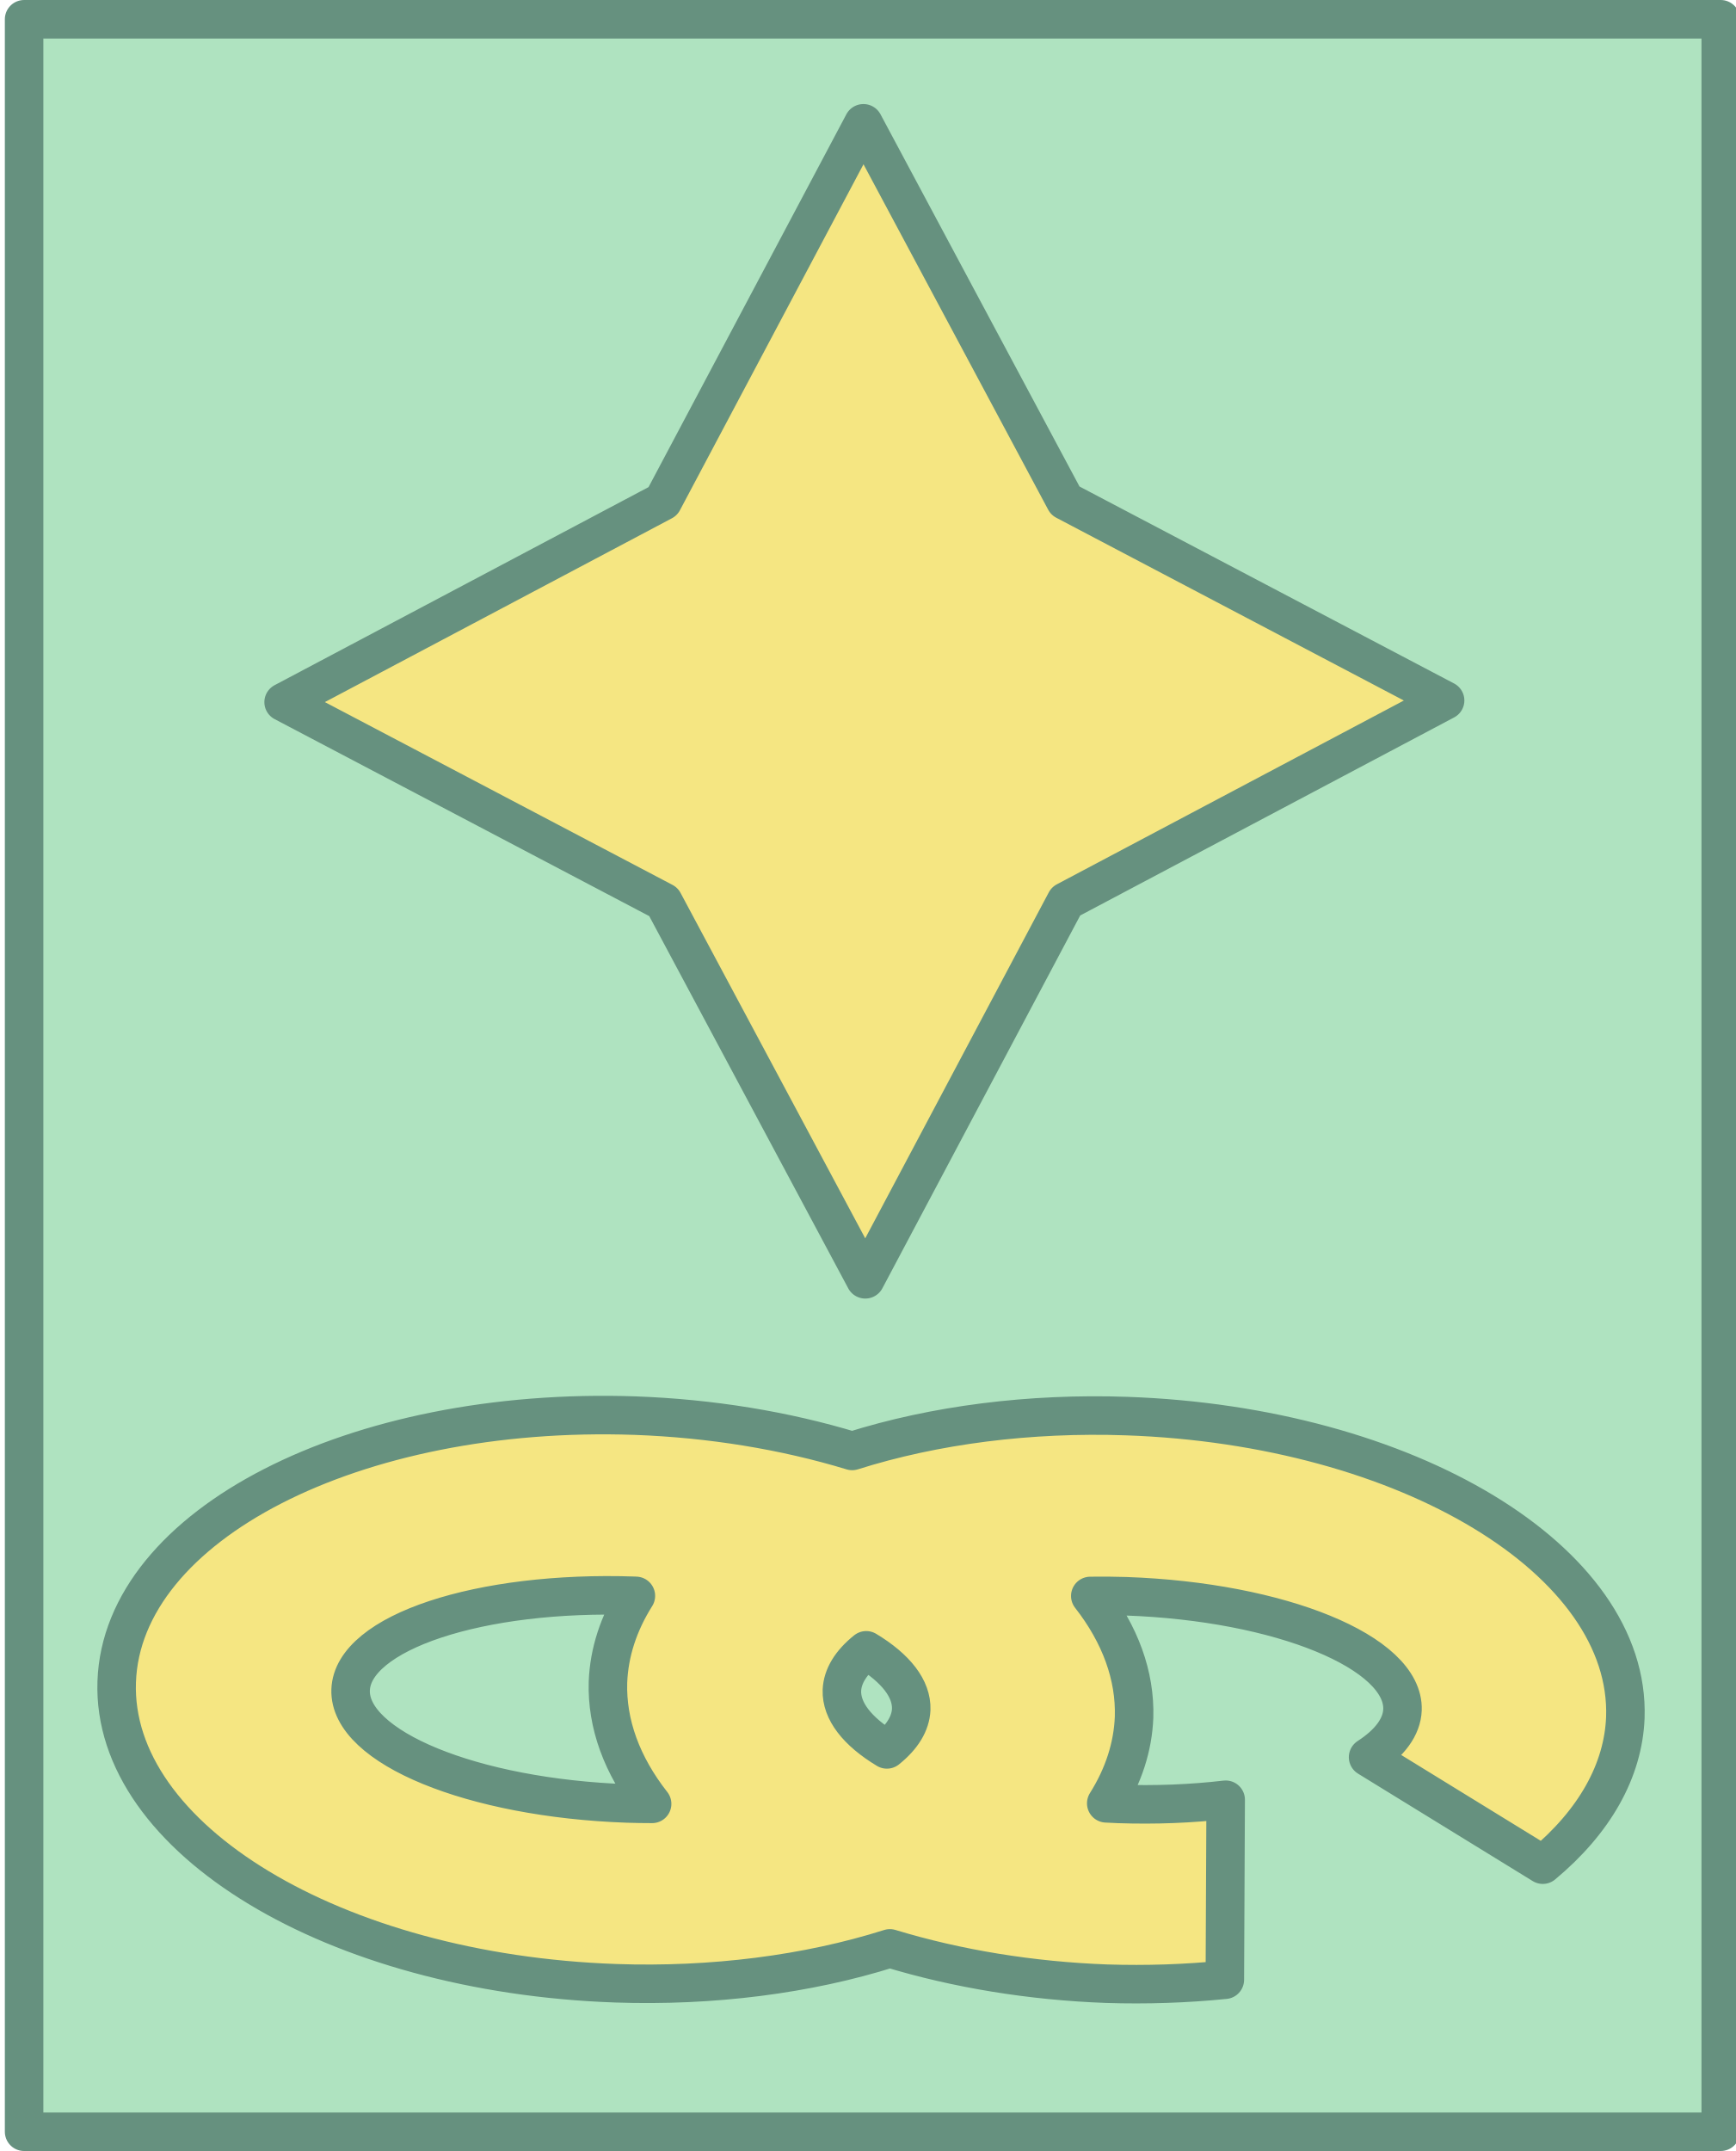
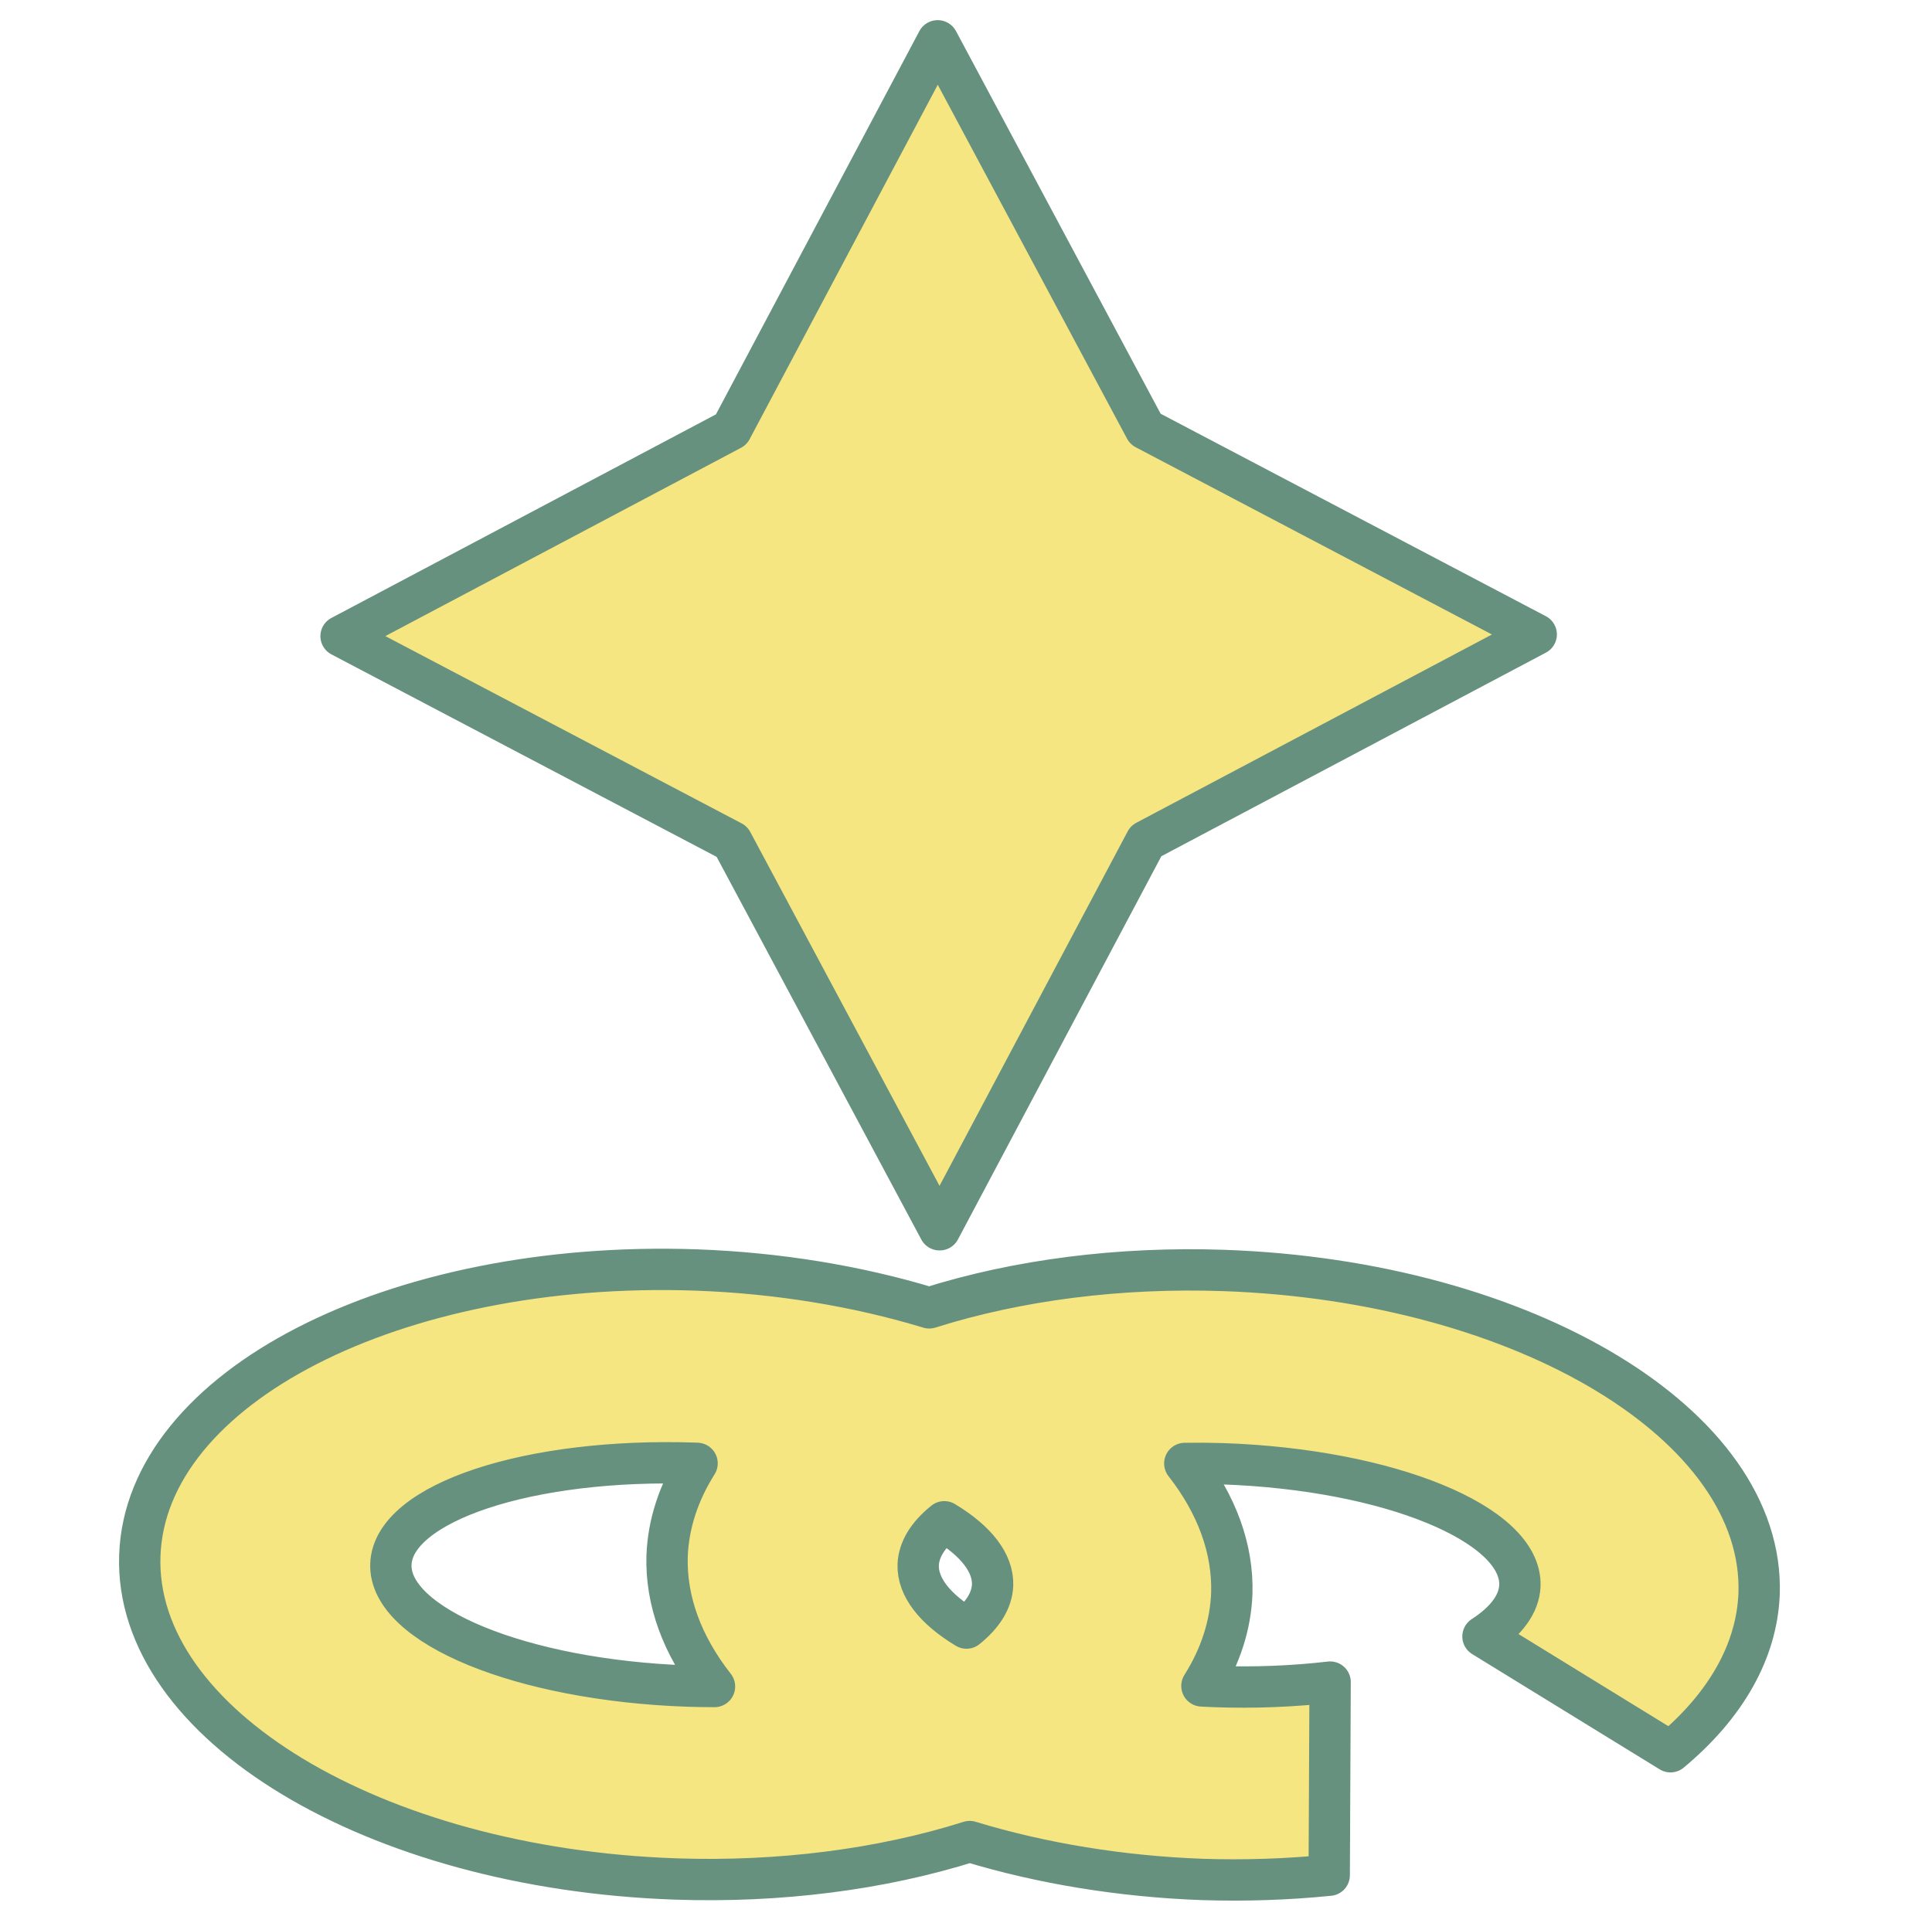
- <svg xmlns="http://www.w3.org/2000/svg" xmlns:ns1="http://www.openswatchbook.org/uri/2009/osb" width="189.412mm" height="234.769mm" viewBox="0 0 189.412 234.769" version="1.1" id="svg8">
+ <svg xmlns="http://www.w3.org/2000/svg" xmlns:ns1="http://www.openswatchbook.org/uri/2009/osb" width="196.491mm" height="195.561mm" viewBox="0 0 196.491 195.561" version="1.1" id="svg8">
  <defs id="defs2">
    <linearGradient id="linearGradient2281" ns1:paint="solid">
      <stop style="stop-color:#afe3c0;stop-opacity:1;" offset="0" id="stop2279" />
    </linearGradient>
  </defs>
-   <g id="layer1" transform="translate(-9.237286,-12.92776)">
-     <rect style="opacity:1;fill:#afe3c0;fill-opacity:1;stroke:#66917f;stroke-width:4.204;stroke-linejoin:round;stroke-miterlimit:4;stroke-dasharray:none;stroke-dashoffset:0;stroke-opacity:1" id="rect815" width="185.208" height="230.565" x="11.868" y="15.03" />
-     <path style="opacity:1;fill:#f5e682;fill-opacity:1;stroke:#66917f;stroke-width:5.83;stroke-linejoin:round;stroke-miterlimit:4;stroke-dasharray:none;stroke-dashoffset:0;stroke-opacity:1" id="path2369" d="M 192.934,117.673 136.15,149.045 106.755,206.876 75.384,150.092 17.553,120.697 74.336,89.326 103.731,31.495 135.103,88.278 Z" transform="matrix(0.7226927,0.01135296,-0.01129917,0.7192677,28.88124,2.550073)" />
-     <path style="opacity:1;fill:#f5e682;fill-opacity:1;stroke:#66917f;stroke-width:4.204;stroke-linejoin:round;stroke-miterlimit:4;stroke-dasharray:none;stroke-dashoffset:0;stroke-opacity:1" d="m 76.429,229.387 a 55.562,30.994 1.991 0 1 -54.452,-32.906 55.562,30.994 1.991 0 1 56.606,-29.045 55.562,30.994 1.991 0 1 23.678,3.853 55.562,30.994 1.991 0 1 29.95,-3.804 55.562,30.994 1.991 0 1 54.452,32.905 55.562,30.994 1.991 0 1 -9.012,16.055 l -19.07,-11.728 a 30.616,11.339 1.991 0 0 3.755,-5.172 30.616,11.339 1.991 0 0 -30.204,-12.396 30.616,11.339 1.991 0 0 -3.877,-0.032 55.562,30.994 1.991 0 1 4.78,13.225 55.562,30.994 1.991 0 1 -3.038,9.408 30.616,11.339 1.991 0 0 1.347,0.064 30.616,11.339 1.991 0 0 11.691,-0.455 l -0.092,19.646 a 55.562,30.994 1.991 0 1 -12.887,0.432 55.562,30.994 1.991 0 1 -23.677,-3.854 55.562,30.994 1.991 0 1 -29.951,3.805 z m 1.287,-19.622 a 30.616,11.339 1.991 0 0 2.708,0.044 55.562,30.994 1.991 0 1 -4.82,-13.279 55.562,30.994 1.991 0 1 3.048,-9.423 30.616,11.339 1.991 0 0 -0.149,-0.007 30.616,11.339 1.991 0 0 -30.991,10.269 30.616,11.339 1.991 0 0 30.203,12.396 z m 28.336,-5.9 a 30.616,11.339 1.991 0 0 2.656,-4.368 30.616,11.339 1.991 0 0 -4.911,-6.447 30.616,11.339 1.991 0 0 -2.656,4.368 30.616,11.339 1.991 0 0 4.911,6.447 z" id="path833" />
+   <g id="layer1" transform="translate(-6.103351,-27.97646)">
+     <path style="opacity:1;fill:#f5e682;fill-opacity:1;stroke:#66917f;stroke-width:6.082;stroke-linejoin:round;stroke-miterlimit:4;stroke-dasharray:none;stroke-dashoffset:0;stroke-opacity:1" id="path2369" d="M 192.934,117.673 136.15,149.045 106.755,206.876 75.384,150.092 17.553,120.697 74.336,89.326 103.731,31.495 135.103,88.278 Z" transform="matrix(0.6928243,0.01088375,-0.01083218,0.6895408,29.9426,9.276781)" />
+     <path style="opacity:1;fill:#f5e682;fill-opacity:1;stroke:#66917f;stroke-width:4.204;stroke-linejoin:round;stroke-miterlimit:4;stroke-dasharray:none;stroke-dashoffset:0;stroke-opacity:1" d="m 74.775,219.123 a 55.562,30.994 1.991 0 1 -54.452,-32.906 55.562,30.994 1.991 0 1 56.606,-29.045 55.562,30.994 1.991 0 1 23.678,3.853 55.562,30.994 1.991 0 1 29.95,-3.804 55.562,30.994 1.991 0 1 54.452,32.905 55.562,30.994 1.991 0 1 -9.012,16.055 l -19.07,-11.728 a 30.616,11.339 1.991 0 0 3.755,-5.172 30.616,11.339 1.991 0 0 -30.204,-12.396 30.616,11.339 1.991 0 0 -3.877,-0.032 55.562,30.994 1.991 0 1 4.78,13.225 55.562,30.994 1.991 0 1 -3.038,9.408 30.616,11.339 1.991 0 0 1.347,0.064 30.616,11.339 1.991 0 0 11.691,-0.455 l -0.092,19.646 a 55.562,30.994 1.991 0 1 -12.887,0.432 55.562,30.994 1.991 0 1 -23.677,-3.854 55.562,30.994 1.991 0 1 -29.95,3.805 z m 1.287,-19.622 a 30.616,11.339 1.991 0 0 2.708,0.044 55.562,30.994 1.991 0 1 -4.82,-13.279 55.562,30.994 1.991 0 1 3.048,-9.423 30.616,11.339 1.991 0 0 -0.149,-0.007 30.616,11.339 1.991 0 0 -30.991,10.269 30.616,11.339 1.991 0 0 30.203,12.396 z m 28.336,-5.9 a 30.616,11.339 1.991 0 0 2.656,-4.368 30.616,11.339 1.991 0 0 -4.911,-6.447 30.616,11.339 1.991 0 0 -2.656,4.368 30.616,11.339 1.991 0 0 4.911,6.447 z" id="path833" />
  </g>
</svg>
